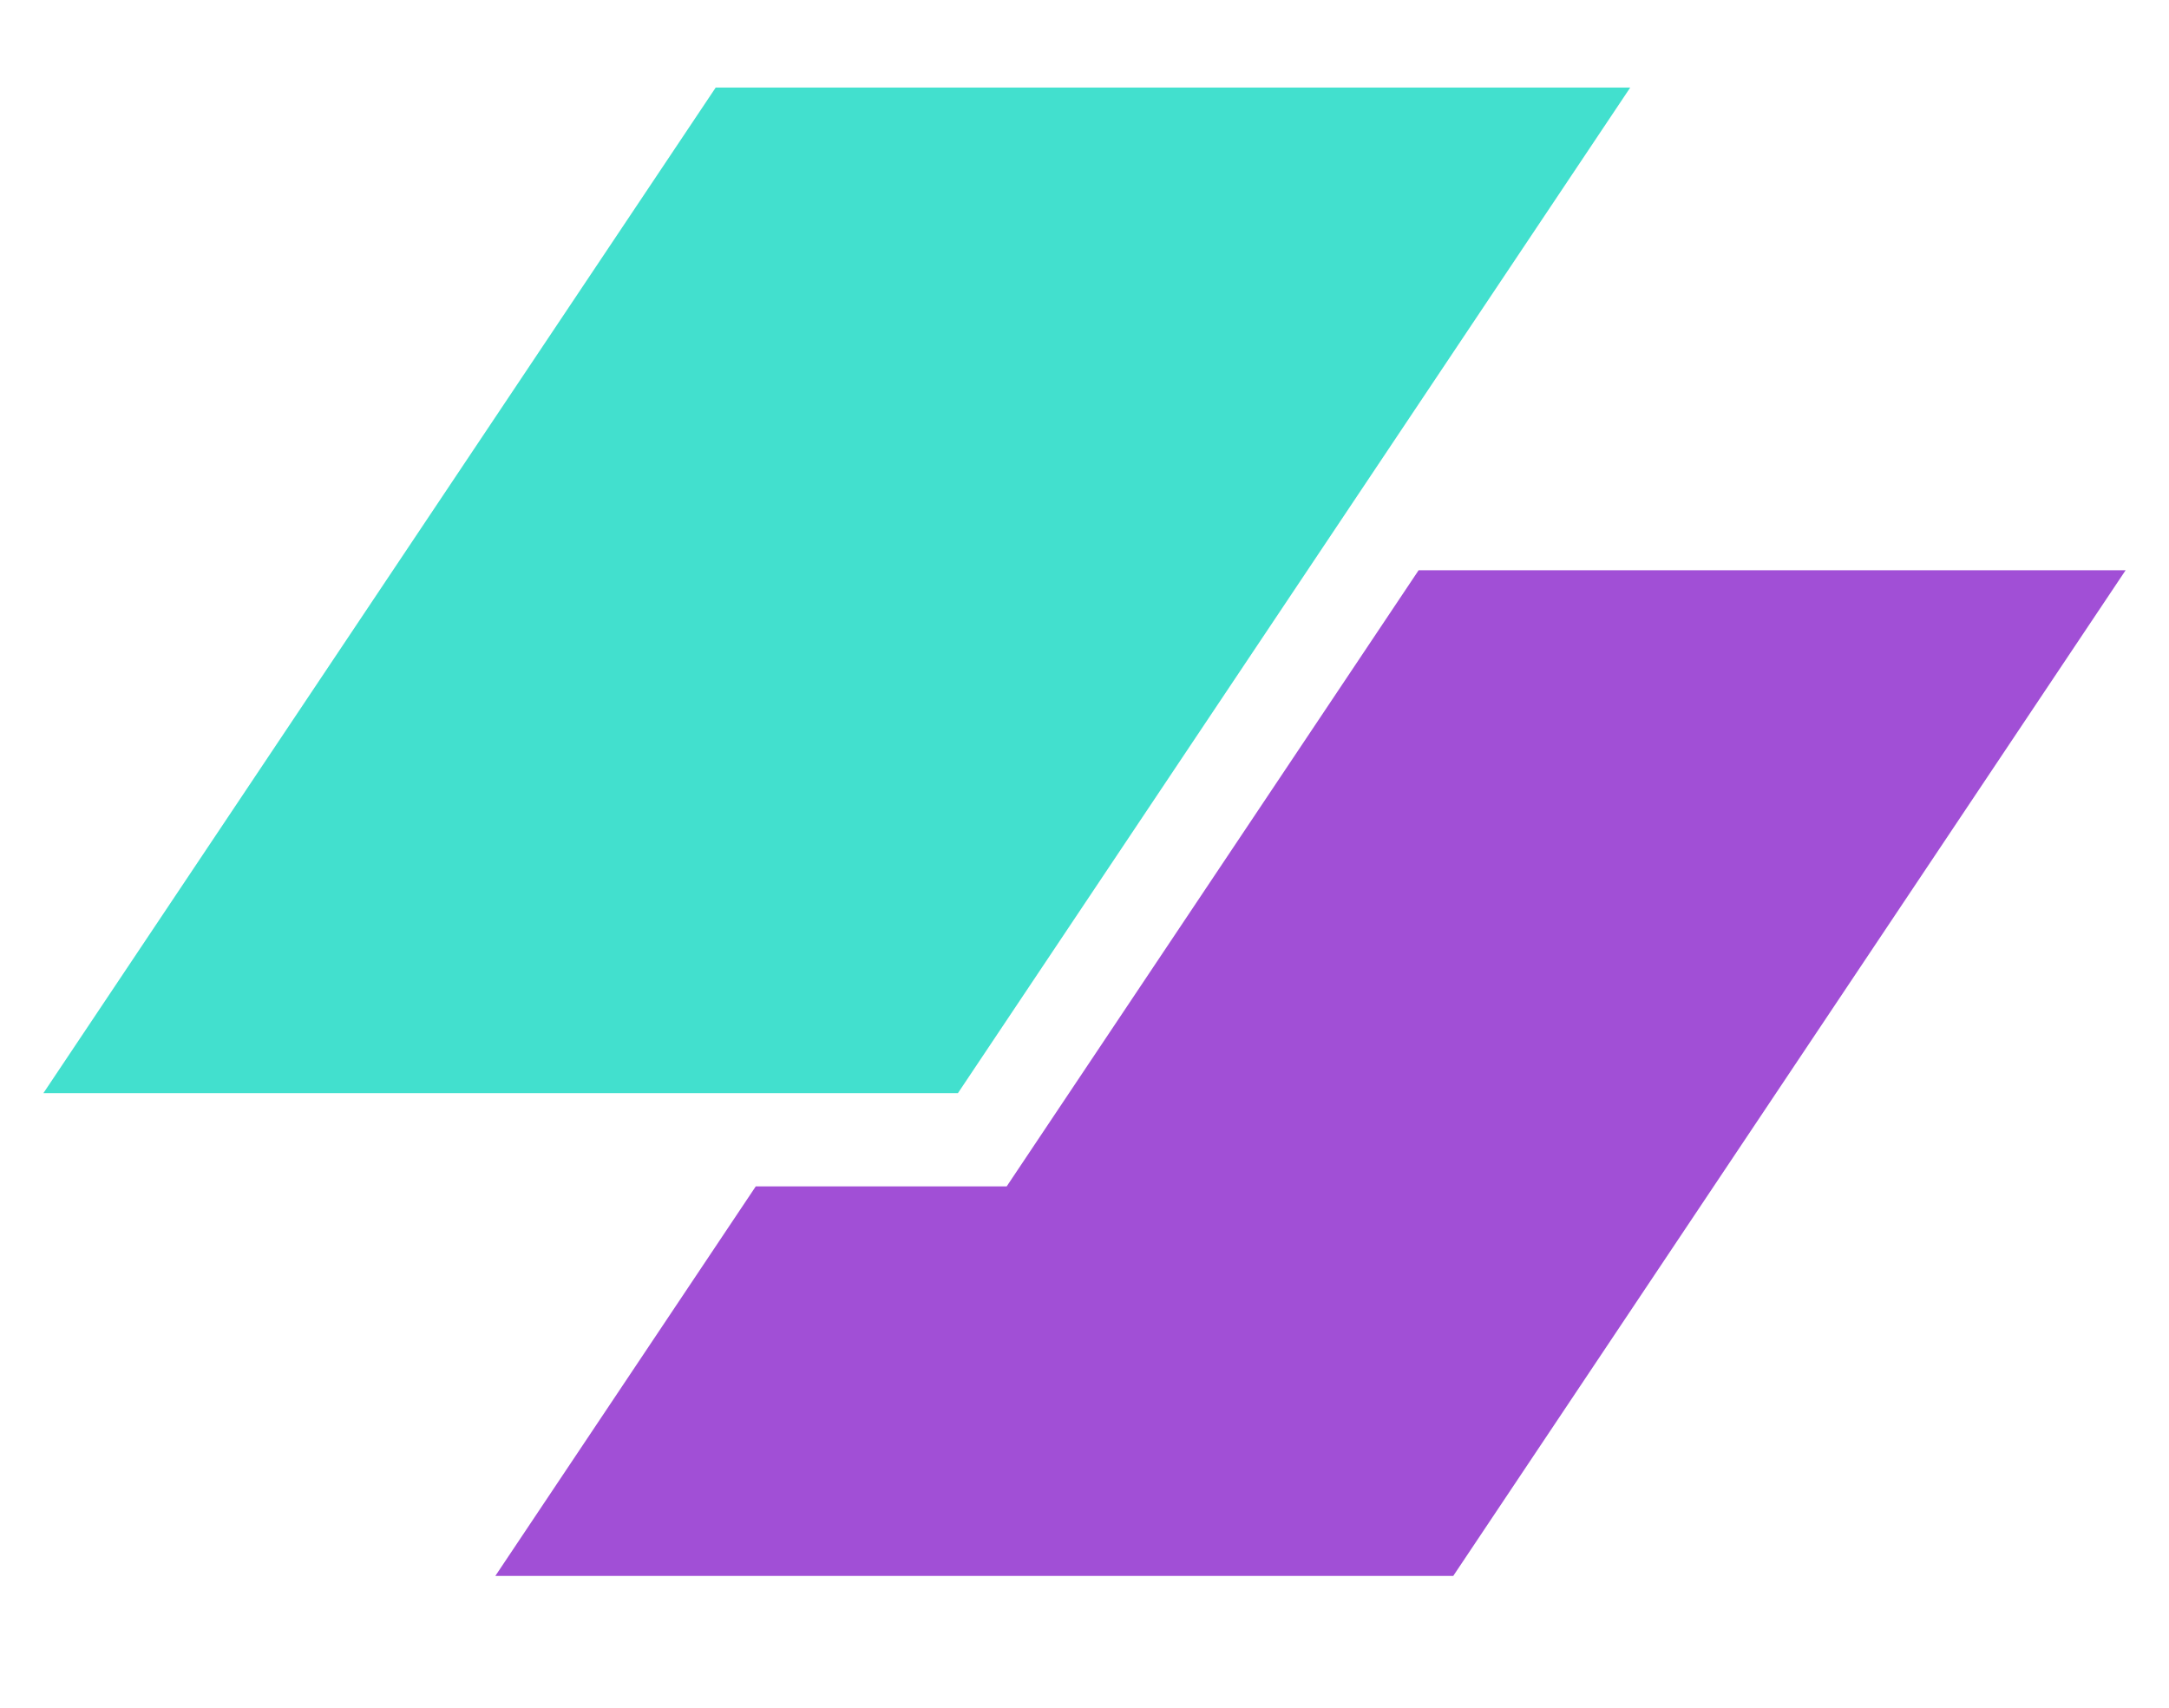
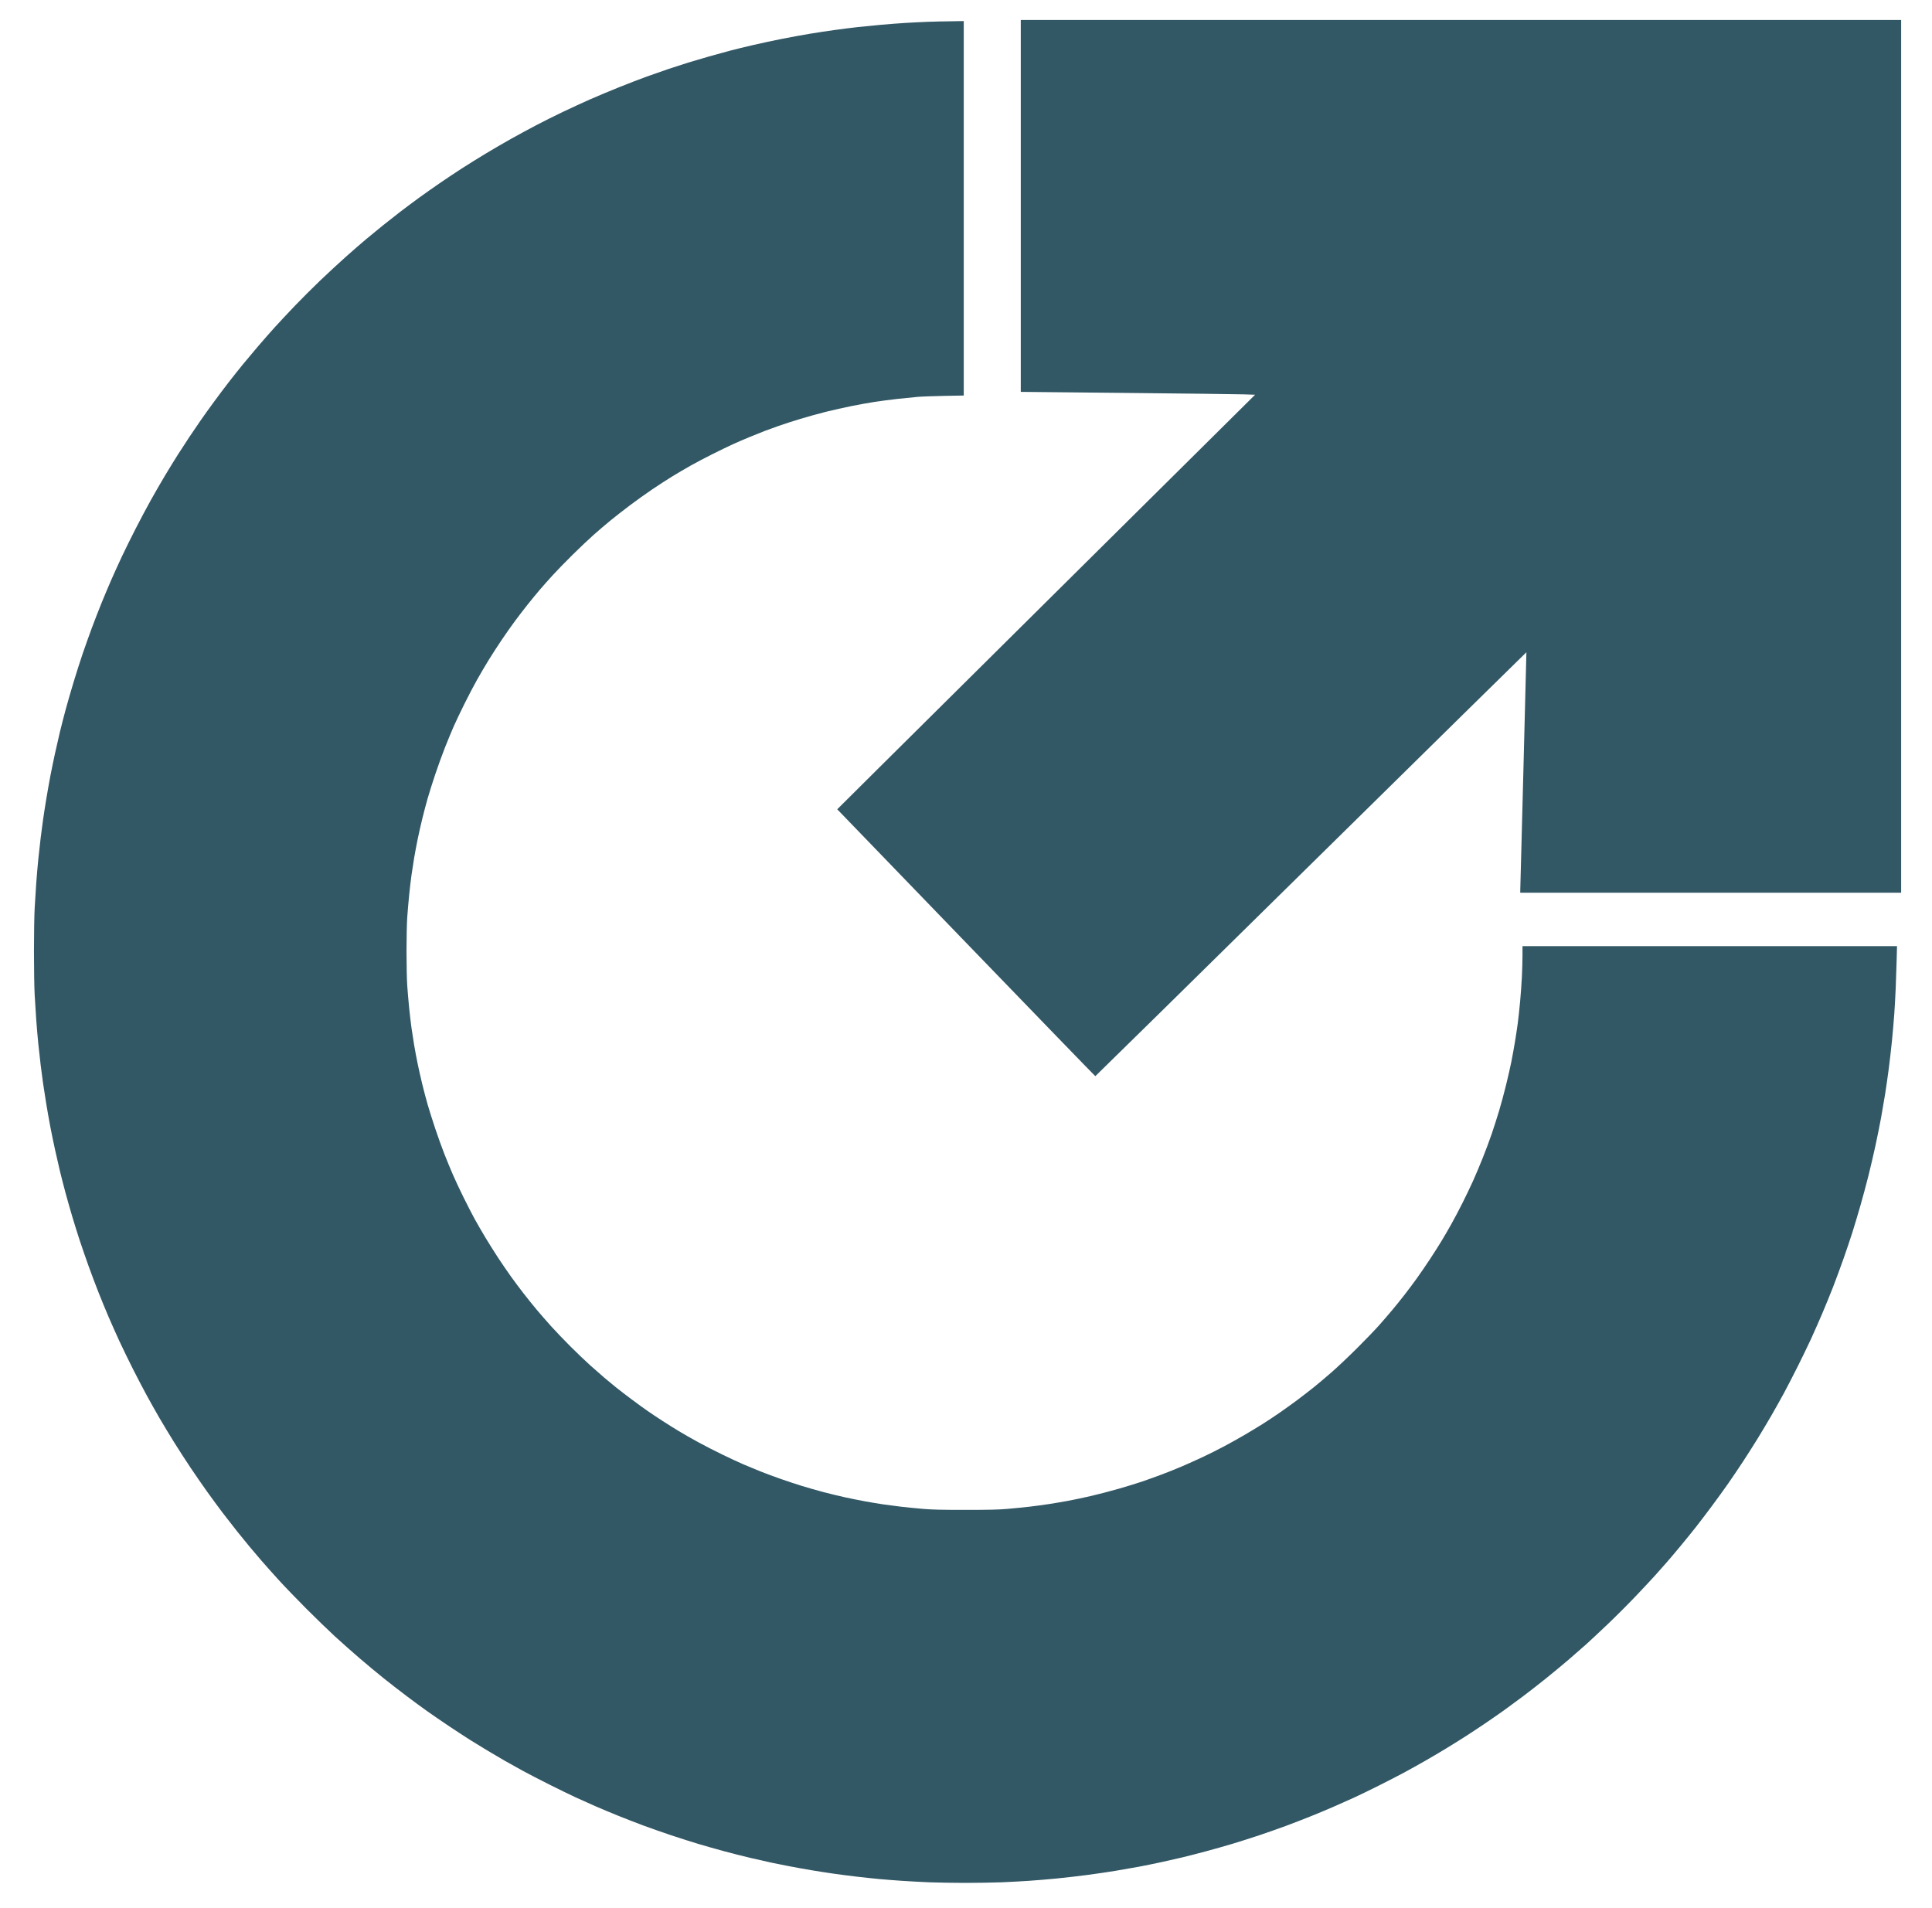
- <svg xmlns="http://www.w3.org/2000/svg" width="47" height="37" viewBox="0 0 47 37" fill="none">
-   <path d="M15.509 1.897H35.326L20.757 23.692H0.94L15.509 1.897Z" fill="#42E0CE" />
-   <path d="M16.377 25.712L10.734 34.154H31.491L46.06 12.359H30.74L21.814 25.712H16.377Z" fill="#A14FD6" />
+ <svg xmlns="http://www.w3.org/2000/svg" version="1.1" x="0px" y="0px" viewBox="165.805 327.168 116.678 115.2" xml:space="preserve" id="svg22" style="max-height: 500px" width="116.678" height="115.2">
+   <defs id="defs26" />
+   <g id="logo-group" transform="translate(-20.224,0.92651)">
+     <path id="path302114" style="font-variant-ligatures:none;fill:#325765;stroke:#325765;stroke-width:1.16;stroke-miterlimit:2" d="m 340.16,416.46 c -0.408,-1.002 -0.965,-1.893 -1.67,-2.71 -0.705,-0.817 -1.559,-1.448 -2.524,-1.93 -0.965,-0.483 -2.042,-0.742 -3.192,-0.742 h -10.988 v 10.542 h 3.341 v -7.572 h 7.461 c 0.631,0 1.225,0.148 1.819,0.408 0.557,0.297 1.077,0.668 1.522,1.151 0.445,0.52 0.78,1.077 1.039,1.745 0.26,0.668 0.408,1.411 0.408,2.153 0,0.742 -0.111,1.448 -0.334,2.116 -0.26,0.705 -0.557,1.262 -0.928,1.782 -0.408,0.52 -0.891,0.891 -1.448,1.188 -0.557,0.297 -1.188,0.408 -1.856,0.408 h -11.025 v 12.435 h 3.341 v -9.466 h 7.869 c 1.151,0 2.19,-0.223 3.155,-0.705 0.965,-0.445 1.782,-1.077 2.45,-1.893 0.668,-0.78 1.188,-1.67 1.596,-2.71 0.371,-1.002 0.557,-2.042 0.557,-3.155 0,-1.039 -0.223,-2.042 -0.594,-3.044 z" stroke-miterlimit="2" />
+     <path id="path302116" style="font-variant-ligatures:none;fill:#325765;stroke:#325765;stroke-width:1.16;stroke-miterlimit:2" d="m 351.47,437.8 c 1.485,0 2.895,-0.297 4.232,-0.891 1.336,-0.594 2.413,-1.485 3.304,-2.673 l 0.074,1.373 c 0.074,0.557 0.297,1.039 0.668,1.411 0.371,0.371 0.891,0.557 1.559,0.557 0.223,0 0.483,0 0.705,-0.037 0.223,0 0.483,-0.037 0.854,-0.111 v -2.821 c -0.705,0 -1.039,-0.408 -1.039,-1.188 v -7.907 c 0,-2.45 -0.742,-4.38 -2.153,-5.754 -1.411,-1.336 -3.415,-2.042 -5.939,-2.042 -2.524,0 -5.048,0.854 -7.535,2.524 l 1.077,2.116 c 2.153,-1.485 4.195,-2.264 6.162,-2.264 1.633,0 2.895,0.483 3.786,1.373 0.891,0.891 1.336,2.153 1.336,3.712 v 1.559 c -0.742,-0.297 -1.596,-0.52 -2.561,-0.705 -0.965,-0.148 -1.93,-0.26 -2.858,-0.26 -1.188,0 -2.301,0.148 -3.304,0.445 -1.002,0.297 -1.856,0.705 -2.598,1.225 -0.742,0.52 -1.299,1.151 -1.67,1.893 -0.408,0.742 -0.594,1.522 -0.594,2.413 0,0.891 0.148,1.67 0.483,2.413 0.334,0.742 0.78,1.373 1.373,1.893 0.594,0.557 1.262,1.002 2.079,1.299 0.78,0.297 1.633,0.445 2.561,0.445 z m 0.854,-2.45 c -0.594,0 -1.151,-0.074 -1.67,-0.297 -0.52,-0.186 -1.002,-0.445 -1.373,-0.817 -0.371,-0.334 -0.668,-0.742 -0.891,-1.225 -0.223,-0.445 -0.297,-0.965 -0.297,-1.522 0,-1.114 0.483,-2.005 1.522,-2.71 1.039,-0.668 2.376,-1.039 4.009,-1.039 1.708,0 3.341,0.334 4.937,0.928 v 2.858 c 0,0.52 -0.26,1.002 -0.705,1.448 -0.52,0.742 -1.299,1.299 -2.301,1.745 -1.002,0.445 -2.079,0.631 -3.229,0.631 z" stroke-miterlimit="2" />
+     <path id="path302118" style="font-variant-ligatures:none;fill:#325765;stroke:#325765;stroke-width:1.16;stroke-miterlimit:2" d="m 379.65,420.91 v -2.97 c -0.148,0 -0.297,-0.037 -0.445,-0.037 h -0.631 c -1.262,0.111 -2.413,0.594 -3.489,1.411 -1.114,0.817 -1.967,1.893 -2.635,3.229 v -4.492 h -3.044 v 19.377 h 3.267 v -11.95 c 0.52,-1.411 1.373,-2.487 2.635,-3.304 1.262,-0.78 2.71,-1.188 4.343,-1.262 z" stroke-miterlimit="2" />
+     <path id="path302120" style="font-variant-ligatures:none;fill:#325765;stroke:#325765;stroke-width:1.16;stroke-miterlimit:2" d="m 395.23,436.47 -0.78,-2.598 c -0.223,0.148 -0.594,0.297 -1.114,0.52 -0.52,0.223 -1.114,0.297 -1.745,0.297 -0.594,0 -1.077,-0.148 -1.485,-0.483 -0.445,-0.297 -0.668,-0.817 -0.705,-1.559 v -12.027 h 4.343 v -2.561 h -4.343 v -6.459 h -3.267 v 6.459 h -2.635 v 2.561 h 2.635 v 13.029 c 0,1.411 0.408,2.413 1.299,3.081 0.854,0.668 1.893,0.965 3.081,0.965 0.52,0 1.002,-0.037 1.485,-0.111 0.483,-0.074 0.928,-0.186 1.336,-0.334 0.408,-0.148 0.78,-0.26 1.114,-0.408 0.297,-0.148 0.557,-0.26 0.78,-0.371 z" stroke-miterlimit="2" />
+     <path id="path302122" style="font-variant-ligatures:none;fill:#325765;stroke:#325765;stroke-width:1.16;stroke-miterlimit:2" d="m 417.39,437.43 v -11.58 c 0,-1.151 -0.111,-2.227 -0.297,-3.229 -0.186,-0.965 -0.483,-1.819 -0.928,-2.561 -0.445,-0.742 -1.039,-1.299 -1.782,-1.708 -0.742,-0.408 -1.67,-0.631 -2.784,-0.631 -1.708,0 -3.304,0.408 -4.751,1.225 -1.448,0.817 -2.561,1.93 -3.304,3.267 v -4.157 h -2.97 v 19.377 h 3.267 v -11.693 c 0.223,-0.742 0.557,-1.411 1.002,-2.042 0.445,-0.594 0.965,-1.151 1.559,-1.596 0.594,-0.445 1.225,-0.78 1.893,-1.039 0.668,-0.26 1.336,-0.408 2.005,-0.408 1.262,0 2.227,0.483 2.858,1.411 0.631,0.965 0.965,2.45 0.965,4.529 v 10.839 z" stroke-miterlimit="2" />
+     <path id="path302124" style="font-variant-ligatures:none;fill:#325765;stroke:#325765;stroke-width:1.16;stroke-miterlimit:2" d="m 433.37,437.8 c 0.965,0 1.893,-0.111 2.784,-0.371 0.891,-0.223 1.67,-0.557 2.413,-1.002 0.742,-0.445 1.373,-0.965 1.93,-1.559 0.557,-0.594 1.002,-1.225 1.336,-1.967 l -2.821,-0.78 c -0.223,0.52 -0.52,0.965 -0.891,1.336 -0.371,0.408 -0.817,0.742 -1.299,1.002 -0.52,0.297 -1.039,0.52 -1.596,0.668 -0.594,0.148 -1.151,0.223 -1.745,0.223 -0.854,0 -1.67,-0.148 -2.413,-0.483 -0.742,-0.297 -1.411,-0.742 -2.005,-1.336 -0.594,-0.557 -1.077,-1.225 -1.448,-2.042 -0.371,-0.78 -0.594,-1.67 -0.668,-2.635 h 16.073 c 0,-0.111 0.037,-0.297 0.037,-0.52 0,-0.223 0.037,-0.445 0.037,-0.742 0,-1.262 -0.26,-2.524 -0.705,-3.712 -0.445,-1.188 -1.114,-2.264 -1.93,-3.155 -0.854,-0.891 -1.893,-1.633 -3.081,-2.19 -1.188,-0.52 -2.524,-0.817 -3.972,-0.817 -1.485,0 -2.821,0.297 -4.009,0.817 -1.225,0.52 -2.264,1.262 -3.155,2.153 -0.891,0.928 -1.559,2.005 -2.042,3.192 -0.483,1.225 -0.705,2.524 -0.705,3.861 0,1.373 0.223,2.673 0.705,3.898 0.483,1.225 1.151,2.301 2.042,3.192 0.854,0.928 1.893,1.67 3.118,2.19 1.188,0.52 2.524,0.78 4.009,0.78 z m 6.644,-11.359 h -13.14 c 0.074,-0.891 0.26,-1.745 0.631,-2.524 0.371,-0.742 0.817,-1.411 1.411,-1.967 0.594,-0.557 1.262,-1.002 2.042,-1.299 0.742,-0.297 1.559,-0.483 2.45,-0.483 0.854,0 1.67,0.186 2.45,0.483 0.742,0.297 1.411,0.742 2.005,1.262 0.594,0.557 1.077,1.225 1.448,2.005 0.371,0.78 0.631,1.633 0.705,2.524 z" stroke-miterlimit="2" />
+     <path id="path302126" style="font-variant-ligatures:none;fill:#325765;stroke:#325765;stroke-width:1.16;stroke-miterlimit:2" d="m 459.32,420.91 v -2.97 c -0.148,0 -0.297,-0.037 -0.445,-0.037 h -0.631 c -1.262,0.111 -2.413,0.594 -3.489,1.411 -1.114,0.817 -1.967,1.893 -2.635,3.229 v -4.492 h -3.044 v 19.377 h 3.267 v -11.95 c 0.52,-1.411 1.373,-2.487 2.635,-3.304 1.262,-0.78 2.71,-1.188 4.343,-1.262 z" stroke-miterlimit="2" />
+     <path id="path302128" style="font-variant-ligatures:none;fill:#325765;stroke:#325765;stroke-width:1.16;stroke-miterlimit:2" d="m 471.68,437.8 c 2.339,0 4.195,-0.52 5.605,-1.596 1.373,-1.039 2.079,-2.487 2.079,-4.306 0,-0.817 -0.186,-1.485 -0.483,-2.079 -0.297,-0.557 -0.78,-1.039 -1.411,-1.485 -0.631,-0.408 -1.411,-0.78 -2.376,-1.077 -0.965,-0.297 -2.079,-0.631 -3.341,-0.928 -0.817,-0.186 -1.522,-0.371 -2.116,-0.557 -0.594,-0.148 -1.039,-0.371 -1.411,-0.594 -0.371,-0.223 -0.668,-0.483 -0.817,-0.78 -0.148,-0.297 -0.223,-0.668 -0.223,-1.114 0,-1.114 0.408,-1.893 1.225,-2.413 0.817,-0.52 1.856,-0.78 3.044,-0.78 1.039,0 2.079,0.186 3.118,0.557 1.002,0.371 1.93,0.891 2.747,1.596 l 1.485,-1.967 c -0.891,-0.742 -1.93,-1.373 -3.192,-1.856 -1.262,-0.445 -2.635,-0.705 -4.083,-0.705 -1.039,0 -2.042,0.148 -2.933,0.408 -0.891,0.26 -1.67,0.631 -2.339,1.151 -0.668,0.52 -1.225,1.151 -1.596,1.893 -0.371,0.742 -0.557,1.596 -0.557,2.561 0,0.78 0.111,1.411 0.371,1.93 0.223,0.52 0.631,0.965 1.188,1.336 0.52,0.371 1.225,0.705 2.079,0.965 0.817,0.297 1.819,0.557 3.007,0.854 0.891,0.223 1.708,0.445 2.413,0.631 0.668,0.223 1.262,0.445 1.708,0.668 0.445,0.26 0.78,0.557 1.002,0.891 0.223,0.334 0.334,0.742 0.334,1.188 0,1.039 -0.445,1.819 -1.262,2.376 -0.817,0.557 -1.93,0.817 -3.341,0.817 -1.262,0 -2.487,-0.186 -3.601,-0.631 -1.151,-0.445 -2.301,-1.077 -3.415,-1.967 l -1.411,2.19 c 1.077,0.928 2.376,1.633 3.898,2.116 1.485,0.483 3.044,0.705 4.603,0.705 z" stroke-miterlimit="2" />
+     <path id="path20" style="font-variant-ligatures:normal;fill:#df4011;stroke-width:0;stroke-miterlimit:2" d="m 350.93,354.28 c 10.036,2.991 21.324,6.464 21.324,20.648 0,12.351 -9.938,20.359 -25.279,20.359 -10.323,0 -21.034,-3.956 -28.851,-10.517 l 5.79,-12.157 c 6.56,5.789 16.21,9.938 23.254,9.938 5.692,0 9.07,-2.509 9.07,-6.754 0,-5.597 -6.175,-7.43 -13.316,-9.553 -9.842,-2.895 -21.034,-6.175 -21.034,-19.973 0,-12.157 9.842,-20.07 25.184,-20.07 8.781,0 17.946,2.702 24.701,7.237 l -5.694,12.447 c -6.851,-4.053 -15.148,-6.851 -20.455,-6.851 -4.922,0 -7.816,2.123 -7.816,5.693 0,5.403 6.08,7.237 13.026,9.36 z" class="c1" stroke-miterlimit="2" />
+     <path id="path23" style="font-variant-ligatures:normal;fill:#df4011;stroke-width:0;stroke-miterlimit:2" d="m 428.67,382.35 v 12.351 h -50.463 v -67.542 h 49.402 v 12.351 h -34.35 v 42.745 z m -25.955,-15.245 1.736,-12.351 h 19.876 v 12.351 z" class="c1" stroke-miterlimit="2" />
+     <path id="path26" style="font-variant-ligatures:normal;fill:#df4011;stroke-width:0;stroke-miterlimit:2" d="m 485.47,382.35 v 12.351 h -50.463 v -67.542 h 49.402 V 339.51 H 450.06 v 42.745 z m -25.955,-15.245 1.736,-12.351 h 19.876 v 12.351 z" class="c1" stroke-miterlimit="2" />
+     <path id="path29" style="font-variant-ligatures:normal;fill:#df4011;stroke-width:0;stroke-miterlimit:2" d="m 518.92,326.97 c 20.262,0 33.868,13.605 33.868,33.771 0,19.876 -14.184,33.771 -34.447,33.771 h -26.54 v -67.54 h 27.21 z m 0.482,54.999 c 10.614,0 18.044,-8.684 18.044,-21.131 0,-12.544 -7.719,-21.324 -18.815,-21.324 h -11.772 v 42.359 h 12.447 z" class="c1" stroke-miterlimit="2" />
+     <path id="path32" style="font-variant-ligatures:normal;fill:#df4011;stroke-width:0;stroke-miterlimit:2" d="m 615.24,354.28 c 10.036,2.991 21.324,6.464 21.324,20.648 0,12.351 -9.938,20.359 -25.279,20.359 -10.323,0 -21.034,-3.956 -28.851,-10.517 l 5.79,-12.157 c 6.56,5.789 16.21,9.938 23.254,9.938 5.692,0 9.07,-2.509 9.07,-6.754 0,-5.597 -6.175,-7.43 -13.316,-9.553 -9.842,-2.895 -21.034,-6.175 -21.034,-19.973 0,-12.157 9.842,-20.07 25.184,-20.07 8.781,0 17.946,2.702 24.701,7.237 l -5.694,12.447 c -6.851,-4.053 -15.148,-6.851 -20.455,-6.851 -4.922,0 -7.816,2.123 -7.816,5.693 0,5.403 6.08,7.237 13.026,9.36 z" class="c1" stroke-miterlimit="2" />
+     <path id="path35" style="font-variant-ligatures:normal;fill:#df4011;stroke-width:0;stroke-miterlimit:2" d="m 676.19,381.97 c 6.561,0 12.832,-3.281 16.788,-8.492 l 13.895,6.175 c -6.368,9.456 -17.56,15.534 -30.876,15.534 -20.841,0 -36.569,-14.859 -36.569,-34.638 0,-19.492 15.728,-34.254 36.569,-34.254 13.412,0 24.701,6.078 31.07,15.534 l -13.991,6.272 c -3.956,-5.211 -10.228,-8.492 -16.885,-8.492 -11.289,0 -21.614,9.263 -21.614,21.131 0,11.772 10.422,21.325 21.517,21.325 z" class="c1" stroke-miterlimit="2" />
+     <path transform="matrix(1.34,0,0,1.34,606.51,226.74)" style="font-variant-ligatures:normal;fill:#df4011;stroke-width:0;stroke-miterlimit:2" d="M 126.21,125.2 106.19,74.798 H 94.24 L 73.79,125.2 h 11.521 l 6.768,-18.36 7.777,-20.097 14.334,38.457 z" id="polygon38" />
+     <path id="path41" style="font-variant-ligatures:normal;fill:#df4011;stroke-width:0;stroke-miterlimit:2" d="m 793.39,372.41 c -1.351,2.991 -3.764,6.851 -8.009,9.939 -2.509,1.736 -5.017,2.798 -7.237,3.473 v -58.85 h 15.148 v 45.543 z" class="c1" stroke-miterlimit="2" />
+     <path id="path43" style="font-variant-ligatures:normal;fill:#325765;stroke-width:0;stroke-miterlimit:2" d="m 820.89,381.2 v 13.218 h -35.121 c 1.93,-1.351 3.956,-2.991 5.886,-5.21 2.509,-2.895 4.053,-5.789 5.017,-8.009 z" class="c3" stroke-miterlimit="2" />
+     <path id="path46" style="font-variant-ligatures:normal;fill:#df4011;stroke-width:0;stroke-miterlimit:2" d="m 876.36,382.35 v 12.351 h -50.463 v -67.542 h 49.402 V 339.51 H 840.95 v 42.745 z m -25.95,-15.24 1.736,-12.351 h 19.876 v 12.351 z" class="c1" stroke-miterlimit="2" />
+     <path id="icon" d="m 274.26,327.45 h -26.584 v 22.458 l 6.389,0.064 c 3.514,0.035 6.698,0.074 7.076,0.086 l 0.687,0.023 -10.275,10.188 c -5.651,5.604 -11.329,11.237 -12.618,12.518 l -2.343,2.33 7.78,8.058 c 4.28,4.433 7.793,8.06 7.806,8.06 0.013,0 5.875,-5.763 13.025,-12.806 7.151,-7.043 13.005,-12.801 13.009,-12.796 0.004,0.006 -0.077,3.2 -0.18,7.099 -0.104,3.899 -0.189,7.165 -0.19,7.257 l -0.002,0.168 h 23.004 v -52.709 z m -30.757,0.076 c -0.404,0.003 -1.054,0.018 -1.444,0.033 -0.39,0.015 -1.004,0.045 -1.365,0.068 -0.36,0.022 -1.014,0.072 -1.453,0.111 -0.438,0.039 -1.077,0.102 -1.418,0.14 -0.341,0.038 -0.971,0.118 -1.4,0.177 -0.429,0.059 -1.115,0.163 -1.524,0.232 -0.409,0.068 -1.151,0.204 -1.648,0.302 -0.497,0.098 -1.278,0.265 -1.737,0.372 -0.458,0.106 -1.08,0.258 -1.382,0.337 -0.302,0.079 -0.879,0.237 -1.283,0.353 -0.403,0.116 -0.969,0.282 -1.258,0.371 -0.289,0.089 -0.812,0.258 -1.163,0.376 -0.351,0.118 -0.949,0.327 -1.329,0.464 -0.38,0.137 -1.138,0.429 -1.684,0.648 -0.546,0.219 -1.343,0.553 -1.772,0.743 -0.429,0.19 -1.163,0.528 -1.631,0.751 -0.468,0.223 -1.202,0.591 -1.631,0.816 -0.429,0.226 -1.107,0.593 -1.506,0.817 -0.399,0.223 -1.08,0.619 -1.512,0.88 -0.432,0.261 -1.086,0.667 -1.453,0.904 -0.367,0.237 -0.97,0.639 -1.341,0.894 -0.37,0.254 -0.936,0.654 -1.258,0.888 -0.321,0.234 -0.824,0.609 -1.117,0.834 -0.292,0.225 -0.763,0.595 -1.046,0.822 -0.282,0.227 -0.737,0.6 -1.01,0.829 -0.273,0.229 -0.823,0.707 -1.223,1.063 -0.399,0.356 -1.093,0.997 -1.542,1.426 -0.448,0.429 -1.142,1.121 -1.542,1.539 -0.399,0.418 -0.95,1.007 -1.224,1.309 -0.273,0.302 -0.728,0.821 -1.011,1.152 -0.283,0.331 -0.69,0.818 -0.906,1.081 -0.215,0.263 -0.59,0.734 -0.832,1.046 -0.242,0.312 -0.657,0.862 -0.92,1.223 -0.264,0.36 -0.624,0.863 -0.8,1.117 -0.176,0.253 -0.48,0.7 -0.675,0.992 -0.195,0.292 -0.509,0.775 -0.698,1.073 -0.189,0.298 -0.532,0.856 -0.763,1.241 -0.23,0.385 -0.615,1.051 -0.854,1.479 -0.239,0.429 -0.656,1.21 -0.925,1.737 -0.269,0.526 -0.644,1.284 -0.832,1.684 -0.188,0.399 -0.477,1.038 -0.644,1.418 -0.166,0.38 -0.435,1.018 -0.597,1.418 -0.162,0.399 -0.421,1.07 -0.578,1.489 -0.156,0.419 -0.405,1.121 -0.555,1.56 -0.149,0.438 -0.396,1.212 -0.549,1.719 -0.153,0.507 -0.367,1.248 -0.475,1.648 -0.108,0.399 -0.262,0.998 -0.342,1.329 -0.08,0.331 -0.215,0.922 -0.3,1.312 -0.085,0.39 -0.212,1.004 -0.281,1.365 -0.069,0.361 -0.181,0.991 -0.248,1.4 -0.068,0.409 -0.156,0.975 -0.195,1.258 -0.04,0.282 -0.104,0.769 -0.142,1.081 -0.039,0.312 -0.102,0.886 -0.142,1.276 -0.039,0.39 -0.095,1.036 -0.124,1.435 -0.029,0.399 -0.072,1.085 -0.096,1.524 -0.024,0.438 -0.043,1.619 -0.043,2.623 0,1.004 0.019,2.184 0.043,2.623 0.024,0.438 0.067,1.124 0.096,1.524 0.029,0.399 0.085,1.046 0.124,1.435 0.039,0.39 0.103,0.964 0.142,1.276 0.039,0.312 0.103,0.798 0.142,1.081 0.04,0.282 0.128,0.849 0.195,1.258 0.068,0.409 0.179,1.039 0.248,1.4 0.069,0.36 0.195,0.975 0.281,1.365 0.085,0.39 0.22,0.98 0.3,1.312 0.08,0.331 0.232,0.924 0.339,1.317 0.106,0.393 0.29,1.039 0.408,1.435 0.118,0.396 0.319,1.04 0.447,1.429 0.128,0.39 0.368,1.084 0.533,1.541 0.165,0.458 0.432,1.168 0.594,1.577 0.161,0.41 0.438,1.083 0.615,1.495 0.177,0.413 0.476,1.083 0.664,1.489 0.189,0.407 0.548,1.146 0.799,1.643 0.251,0.497 0.626,1.215 0.833,1.595 0.207,0.38 0.553,0.994 0.767,1.365 0.215,0.37 0.615,1.032 0.888,1.471 0.274,0.438 0.721,1.131 0.994,1.538 0.273,0.408 0.719,1.053 0.992,1.435 0.273,0.382 0.696,0.958 0.94,1.28 0.245,0.321 0.636,0.824 0.869,1.117 0.234,0.292 0.577,0.715 0.764,0.939 0.186,0.224 0.505,0.598 0.707,0.833 0.202,0.234 0.665,0.753 1.027,1.153 0.363,0.399 1.13,1.198 1.706,1.774 0.575,0.576 1.357,1.332 1.737,1.68 0.38,0.348 1.034,0.927 1.453,1.288 0.419,0.36 1.073,0.904 1.453,1.209 0.38,0.304 1.01,0.794 1.4,1.087 0.39,0.294 0.956,0.71 1.258,0.924 0.302,0.214 0.908,0.63 1.347,0.923 0.439,0.292 0.997,0.657 1.241,0.81 0.244,0.153 0.706,0.436 1.028,0.63 0.322,0.194 0.8,0.476 1.063,0.626 0.263,0.151 0.758,0.426 1.099,0.612 0.341,0.186 1.067,0.562 1.613,0.835 0.546,0.273 1.24,0.611 1.542,0.751 0.302,0.14 0.837,0.38 1.19,0.534 0.352,0.153 0.974,0.414 1.382,0.579 0.408,0.165 1.092,0.431 1.521,0.591 0.429,0.16 1.203,0.431 1.719,0.603 0.517,0.172 1.258,0.408 1.648,0.524 0.39,0.116 1.068,0.309 1.506,0.427 0.439,0.119 1.164,0.303 1.613,0.409 0.448,0.106 1.015,0.234 1.258,0.285 0.244,0.051 0.73,0.149 1.081,0.217 0.351,0.068 0.965,0.178 1.365,0.245 0.4,0.067 1.006,0.161 1.347,0.209 0.341,0.049 0.963,0.129 1.382,0.178 0.419,0.049 1.025,0.114 1.347,0.143 0.322,0.03 0.936,0.078 1.365,0.107 0.429,0.029 1.171,0.069 1.648,0.089 0.478,0.019 1.455,0.036 2.172,0.036 0.717,3.6e-4 1.698,-0.016 2.18,-0.035 0.482,-0.02 1.235,-0.06 1.673,-0.09 0.439,-0.029 1.204,-0.094 1.701,-0.143 0.497,-0.049 1.319,-0.144 1.825,-0.211 0.507,-0.067 1.265,-0.178 1.684,-0.247 0.419,-0.069 1.058,-0.181 1.42,-0.249 0.362,-0.068 0.984,-0.194 1.382,-0.281 0.399,-0.086 0.964,-0.215 1.256,-0.285 0.292,-0.07 0.919,-0.231 1.393,-0.358 0.474,-0.127 1.208,-0.334 1.631,-0.462 0.423,-0.127 1.148,-0.358 1.612,-0.513 0.464,-0.155 1.181,-0.408 1.595,-0.561 0.413,-0.153 1.07,-0.407 1.46,-0.563 0.39,-0.156 1.02,-0.419 1.4,-0.584 0.38,-0.165 0.946,-0.417 1.258,-0.56 0.312,-0.143 0.99,-0.471 1.506,-0.73 0.516,-0.258 1.21,-0.616 1.542,-0.795 0.331,-0.179 0.882,-0.485 1.223,-0.681 0.341,-0.195 0.884,-0.514 1.205,-0.709 0.322,-0.194 0.848,-0.521 1.17,-0.726 0.322,-0.205 0.88,-0.572 1.241,-0.817 0.361,-0.244 0.879,-0.603 1.152,-0.798 0.273,-0.195 0.783,-0.57 1.134,-0.833 0.351,-0.263 0.981,-0.753 1.4,-1.089 0.419,-0.336 1.049,-0.857 1.4,-1.158 0.351,-0.301 0.829,-0.72 1.063,-0.93 0.234,-0.21 0.816,-0.755 1.294,-1.209 0.478,-0.455 1.237,-1.214 1.688,-1.688 0.451,-0.474 0.985,-1.044 1.187,-1.269 0.202,-0.224 0.521,-0.583 0.707,-0.798 0.187,-0.214 0.571,-0.668 0.853,-1.01 0.283,-0.341 0.692,-0.846 0.908,-1.121 0.217,-0.276 0.647,-0.842 0.957,-1.258 0.31,-0.417 0.753,-1.029 0.984,-1.36 0.231,-0.331 0.63,-0.922 0.886,-1.312 0.256,-0.39 0.657,-1.02 0.891,-1.4 0.234,-0.38 0.61,-1.01 0.835,-1.4 0.225,-0.39 0.564,-0.996 0.754,-1.347 0.19,-0.351 0.565,-1.077 0.833,-1.613 0.268,-0.536 0.627,-1.278 0.798,-1.648 0.17,-0.37 0.473,-1.056 0.673,-1.524 0.2,-0.468 0.499,-1.202 0.666,-1.631 0.166,-0.429 0.446,-1.186 0.622,-1.684 0.175,-0.497 0.418,-1.215 0.538,-1.595 0.121,-0.38 0.336,-1.099 0.48,-1.599 0.144,-0.499 0.364,-1.32 0.491,-1.825 0.126,-0.505 0.318,-1.325 0.425,-1.822 0.108,-0.497 0.26,-1.255 0.339,-1.684 0.078,-0.429 0.19,-1.083 0.249,-1.453 0.058,-0.37 0.153,-1.032 0.211,-1.471 0.058,-0.439 0.146,-1.204 0.196,-1.701 0.049,-0.497 0.114,-1.239 0.143,-1.648 0.029,-0.409 0.068,-1.119 0.087,-1.577 0.019,-0.458 0.044,-1.212 0.056,-1.675 l 0.022,-0.842 h -22.618 v 0.562 c 0,0.309 -0.016,0.888 -0.036,1.285 -0.02,0.398 -0.068,1.074 -0.108,1.503 -0.04,0.429 -0.103,1.019 -0.142,1.312 -0.039,0.292 -0.118,0.817 -0.177,1.166 -0.058,0.349 -0.155,0.875 -0.213,1.17 -0.059,0.295 -0.201,0.918 -0.316,1.386 -0.114,0.468 -0.304,1.17 -0.421,1.56 -0.117,0.39 -0.317,1.014 -0.443,1.386 -0.127,0.373 -0.376,1.039 -0.553,1.48 -0.177,0.442 -0.44,1.066 -0.586,1.387 -0.145,0.321 -0.426,0.907 -0.624,1.302 -0.197,0.395 -0.503,0.973 -0.678,1.285 -0.175,0.312 -0.439,0.766 -0.586,1.01 -0.147,0.244 -0.461,0.738 -0.698,1.099 -0.237,0.36 -0.601,0.891 -0.809,1.18 -0.208,0.288 -0.542,0.735 -0.742,0.992 -0.2,0.258 -0.531,0.668 -0.735,0.912 -0.204,0.244 -0.562,0.658 -0.795,0.922 -0.233,0.263 -0.832,0.885 -1.331,1.382 -0.498,0.497 -1.193,1.153 -1.544,1.459 -0.351,0.305 -0.822,0.703 -1.046,0.883 -0.224,0.18 -0.655,0.514 -0.957,0.741 -0.302,0.227 -0.805,0.59 -1.117,0.806 -0.312,0.216 -0.79,0.533 -1.063,0.704 -0.273,0.171 -0.76,0.465 -1.081,0.653 -0.321,0.188 -0.872,0.495 -1.223,0.682 -0.351,0.188 -0.933,0.479 -1.294,0.648 -0.361,0.169 -0.927,0.423 -1.258,0.565 -0.331,0.141 -0.882,0.362 -1.223,0.49 -0.341,0.128 -0.86,0.315 -1.152,0.415 -0.292,0.1 -0.938,0.299 -1.435,0.442 -0.497,0.143 -1.255,0.34 -1.684,0.439 -0.429,0.099 -1.035,0.227 -1.347,0.285 -0.312,0.058 -0.83,0.146 -1.152,0.196 -0.321,0.05 -0.856,0.122 -1.187,0.161 -0.331,0.039 -0.929,0.098 -1.329,0.133 -0.576,0.05 -1.108,0.062 -2.57,0.062 -1.463,0 -1.993,-0.013 -2.57,-0.062 -0.399,-0.034 -0.998,-0.094 -1.329,-0.133 -0.331,-0.039 -0.818,-0.103 -1.081,-0.142 -0.263,-0.039 -0.742,-0.119 -1.063,-0.178 -0.321,-0.058 -0.872,-0.169 -1.223,-0.246 -0.351,-0.077 -0.941,-0.22 -1.312,-0.318 -0.37,-0.098 -0.954,-0.265 -1.297,-0.371 -0.343,-0.106 -0.925,-0.298 -1.294,-0.428 -0.369,-0.129 -0.909,-0.331 -1.202,-0.447 -0.292,-0.117 -0.755,-0.308 -1.028,-0.426 -0.273,-0.118 -0.85,-0.386 -1.282,-0.596 -0.432,-0.21 -1.086,-0.545 -1.453,-0.746 -0.367,-0.2 -0.891,-0.499 -1.164,-0.665 -0.273,-0.165 -0.72,-0.444 -0.992,-0.621 -0.273,-0.176 -0.68,-0.448 -0.904,-0.604 -0.224,-0.156 -0.663,-0.475 -0.975,-0.708 -0.312,-0.233 -0.727,-0.553 -0.922,-0.709 -0.195,-0.157 -0.514,-0.421 -0.709,-0.586 -0.195,-0.166 -0.586,-0.509 -0.868,-0.763 -0.282,-0.254 -0.817,-0.765 -1.188,-1.136 -0.371,-0.37 -0.897,-0.922 -1.17,-1.225 -0.272,-0.303 -0.668,-0.757 -0.879,-1.01 -0.211,-0.252 -0.563,-0.69 -0.782,-0.973 -0.219,-0.282 -0.563,-0.744 -0.764,-1.024 -0.201,-0.281 -0.544,-0.783 -0.764,-1.117 -0.219,-0.334 -0.566,-0.886 -0.771,-1.227 -0.205,-0.341 -0.495,-0.844 -0.645,-1.117 -0.15,-0.273 -0.453,-0.863 -0.675,-1.312 -0.221,-0.448 -0.509,-1.063 -0.639,-1.365 -0.131,-0.302 -0.357,-0.851 -0.503,-1.22 -0.146,-0.369 -0.399,-1.07 -0.562,-1.56 -0.163,-0.489 -0.37,-1.144 -0.459,-1.456 -0.089,-0.312 -0.233,-0.854 -0.318,-1.205 -0.086,-0.351 -0.212,-0.911 -0.281,-1.244 -0.069,-0.333 -0.165,-0.844 -0.213,-1.134 -0.049,-0.29 -0.121,-0.76 -0.161,-1.042 -0.04,-0.283 -0.103,-0.825 -0.141,-1.205 -0.038,-0.38 -0.089,-0.978 -0.114,-1.329 -0.025,-0.361 -0.045,-1.262 -0.045,-2.074 0,-0.794 0.02,-1.721 0.045,-2.074 0.025,-0.351 0.076,-0.949 0.114,-1.329 0.038,-0.38 0.101,-0.923 0.141,-1.205 0.04,-0.283 0.112,-0.752 0.161,-1.042 0.049,-0.291 0.145,-0.801 0.213,-1.134 0.068,-0.334 0.195,-0.893 0.281,-1.244 0.086,-0.351 0.229,-0.893 0.318,-1.205 0.089,-0.312 0.296,-0.967 0.459,-1.456 0.163,-0.489 0.433,-1.231 0.598,-1.648 0.166,-0.418 0.399,-0.982 0.52,-1.255 0.12,-0.273 0.408,-0.879 0.64,-1.347 0.231,-0.468 0.581,-1.134 0.776,-1.48 0.195,-0.346 0.509,-0.88 0.698,-1.187 0.188,-0.307 0.542,-0.853 0.786,-1.214 0.244,-0.361 0.603,-0.871 0.798,-1.134 0.195,-0.263 0.531,-0.701 0.748,-0.974 0.216,-0.272 0.55,-0.679 0.742,-0.904 0.192,-0.224 0.553,-0.632 0.803,-0.905 0.249,-0.273 0.794,-0.832 1.21,-1.242 0.416,-0.41 0.981,-0.945 1.255,-1.187 0.274,-0.243 0.728,-0.63 1.01,-0.861 0.281,-0.231 0.815,-0.647 1.185,-0.926 0.37,-0.278 0.969,-0.705 1.329,-0.949 0.361,-0.244 0.906,-0.597 1.213,-0.785 0.306,-0.188 0.817,-0.488 1.134,-0.666 0.318,-0.179 0.911,-0.491 1.318,-0.694 0.407,-0.203 0.947,-0.464 1.199,-0.58 0.252,-0.116 0.725,-0.319 1.05,-0.453 0.325,-0.134 0.727,-0.295 0.892,-0.358 0.166,-0.063 0.549,-0.202 0.851,-0.308 0.302,-0.106 0.891,-0.296 1.309,-0.423 0.418,-0.127 1.103,-0.316 1.524,-0.422 0.421,-0.105 1.124,-0.263 1.562,-0.351 0.439,-0.088 1.069,-0.201 1.4,-0.252 0.331,-0.051 0.946,-0.131 1.365,-0.178 0.419,-0.046 0.969,-0.102 1.223,-0.123 0.253,-0.022 0.983,-0.048 1.622,-0.06 l 1.161,-0.021 v -22.615 z" style="fill:#325765;stroke-width:0.637" />
+   </g>
</svg>
